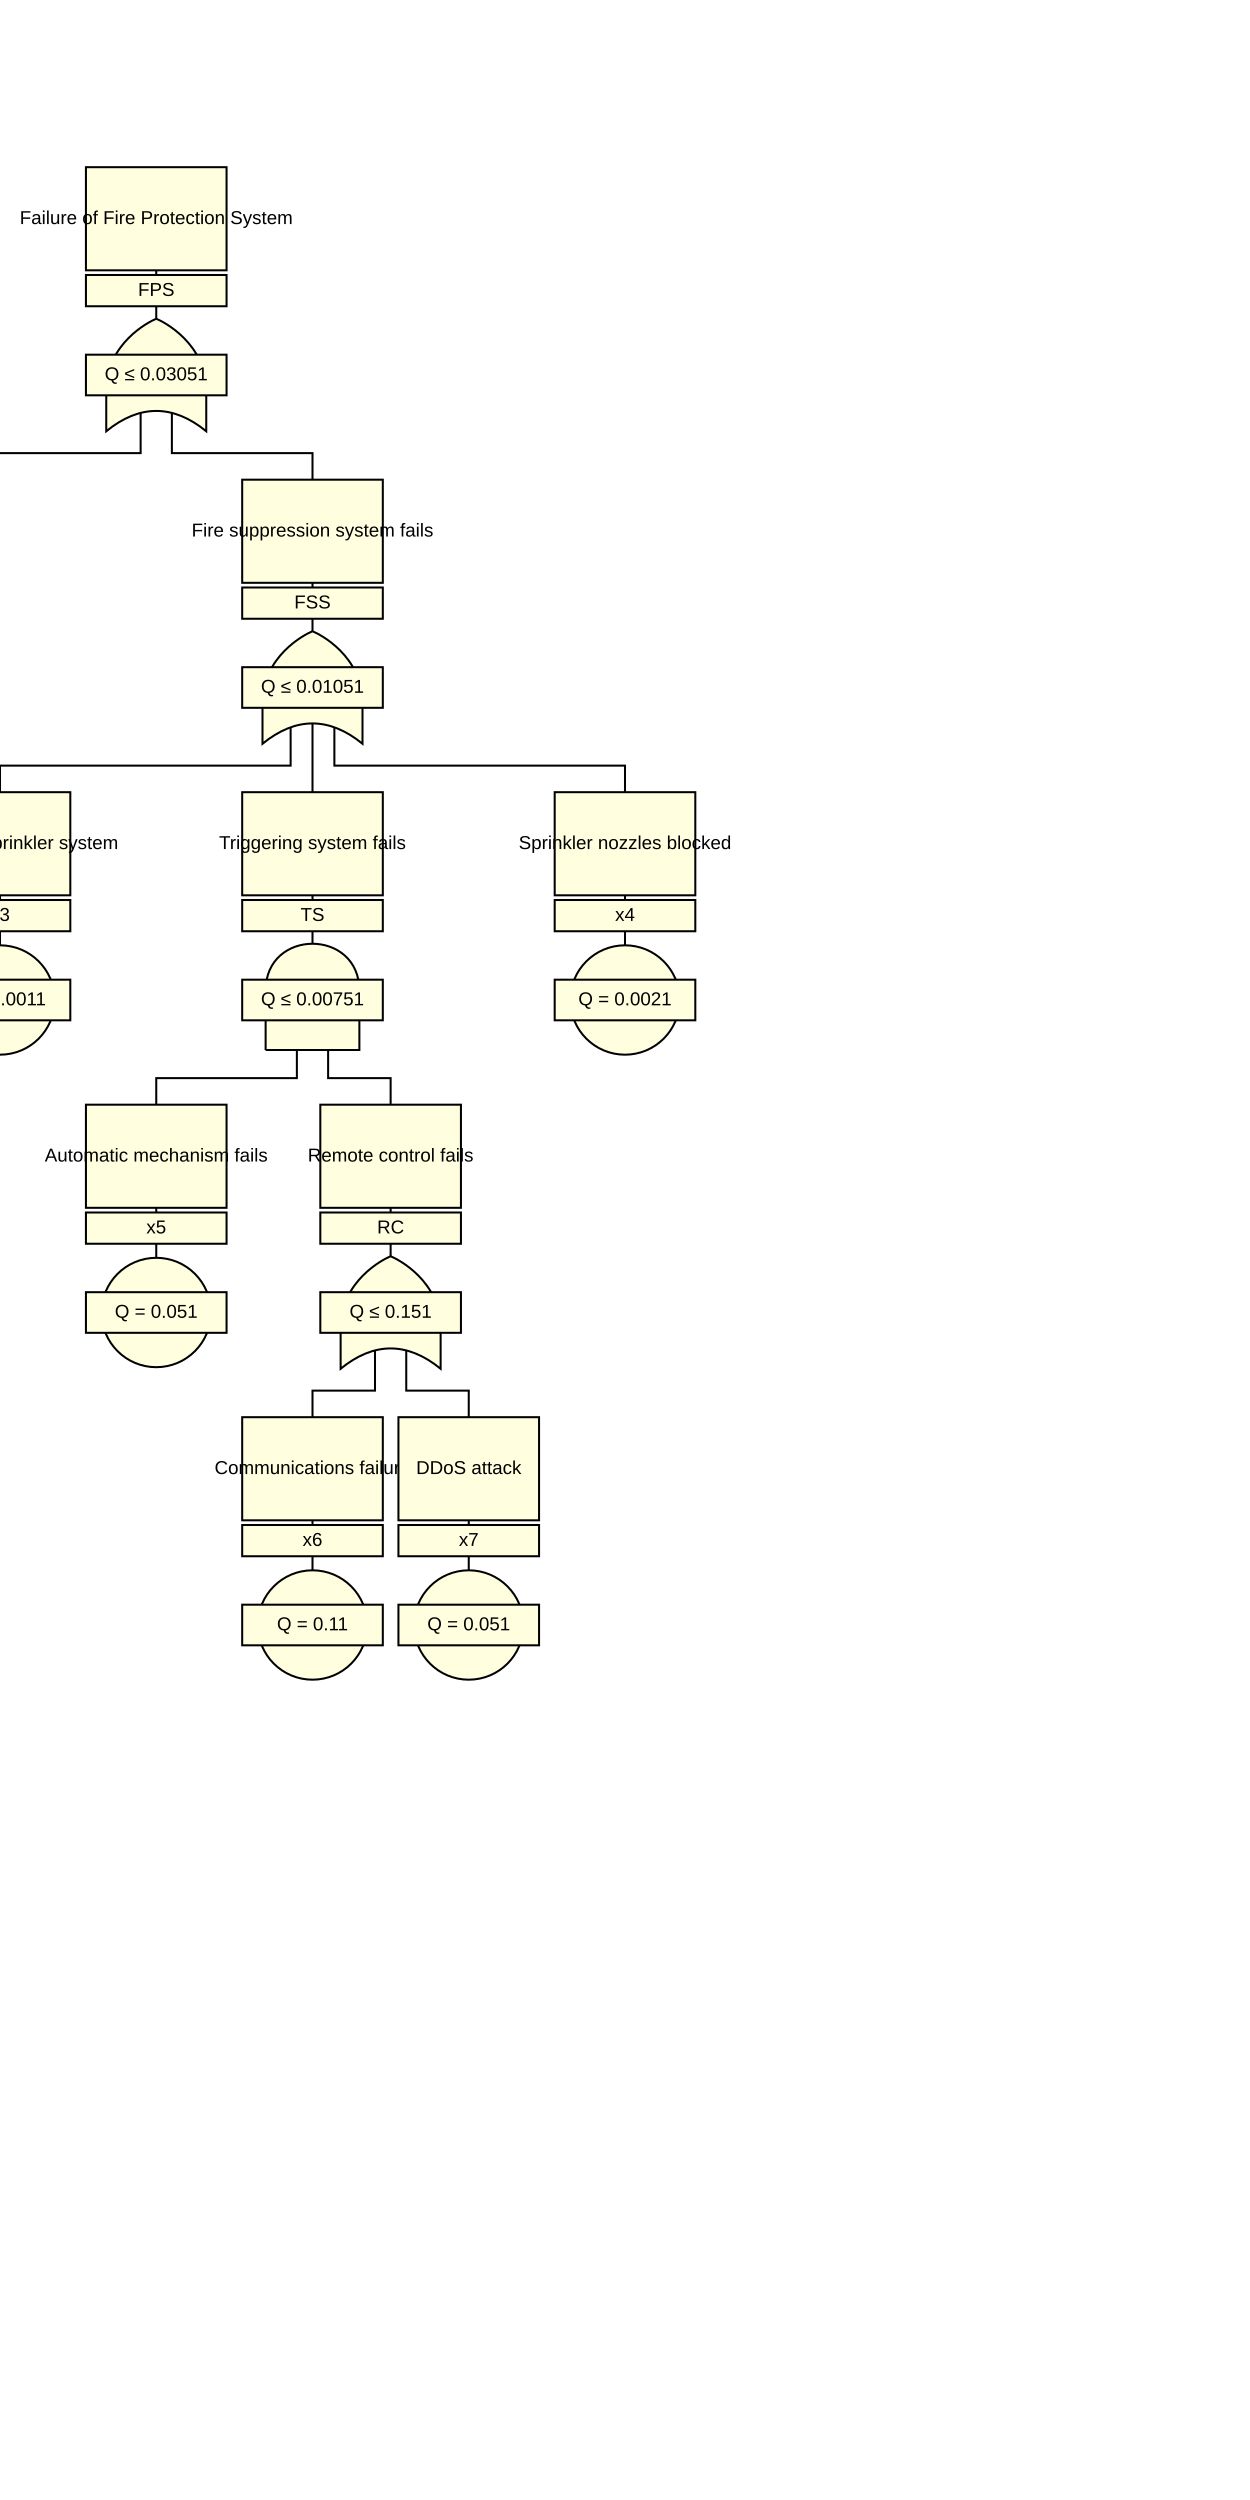
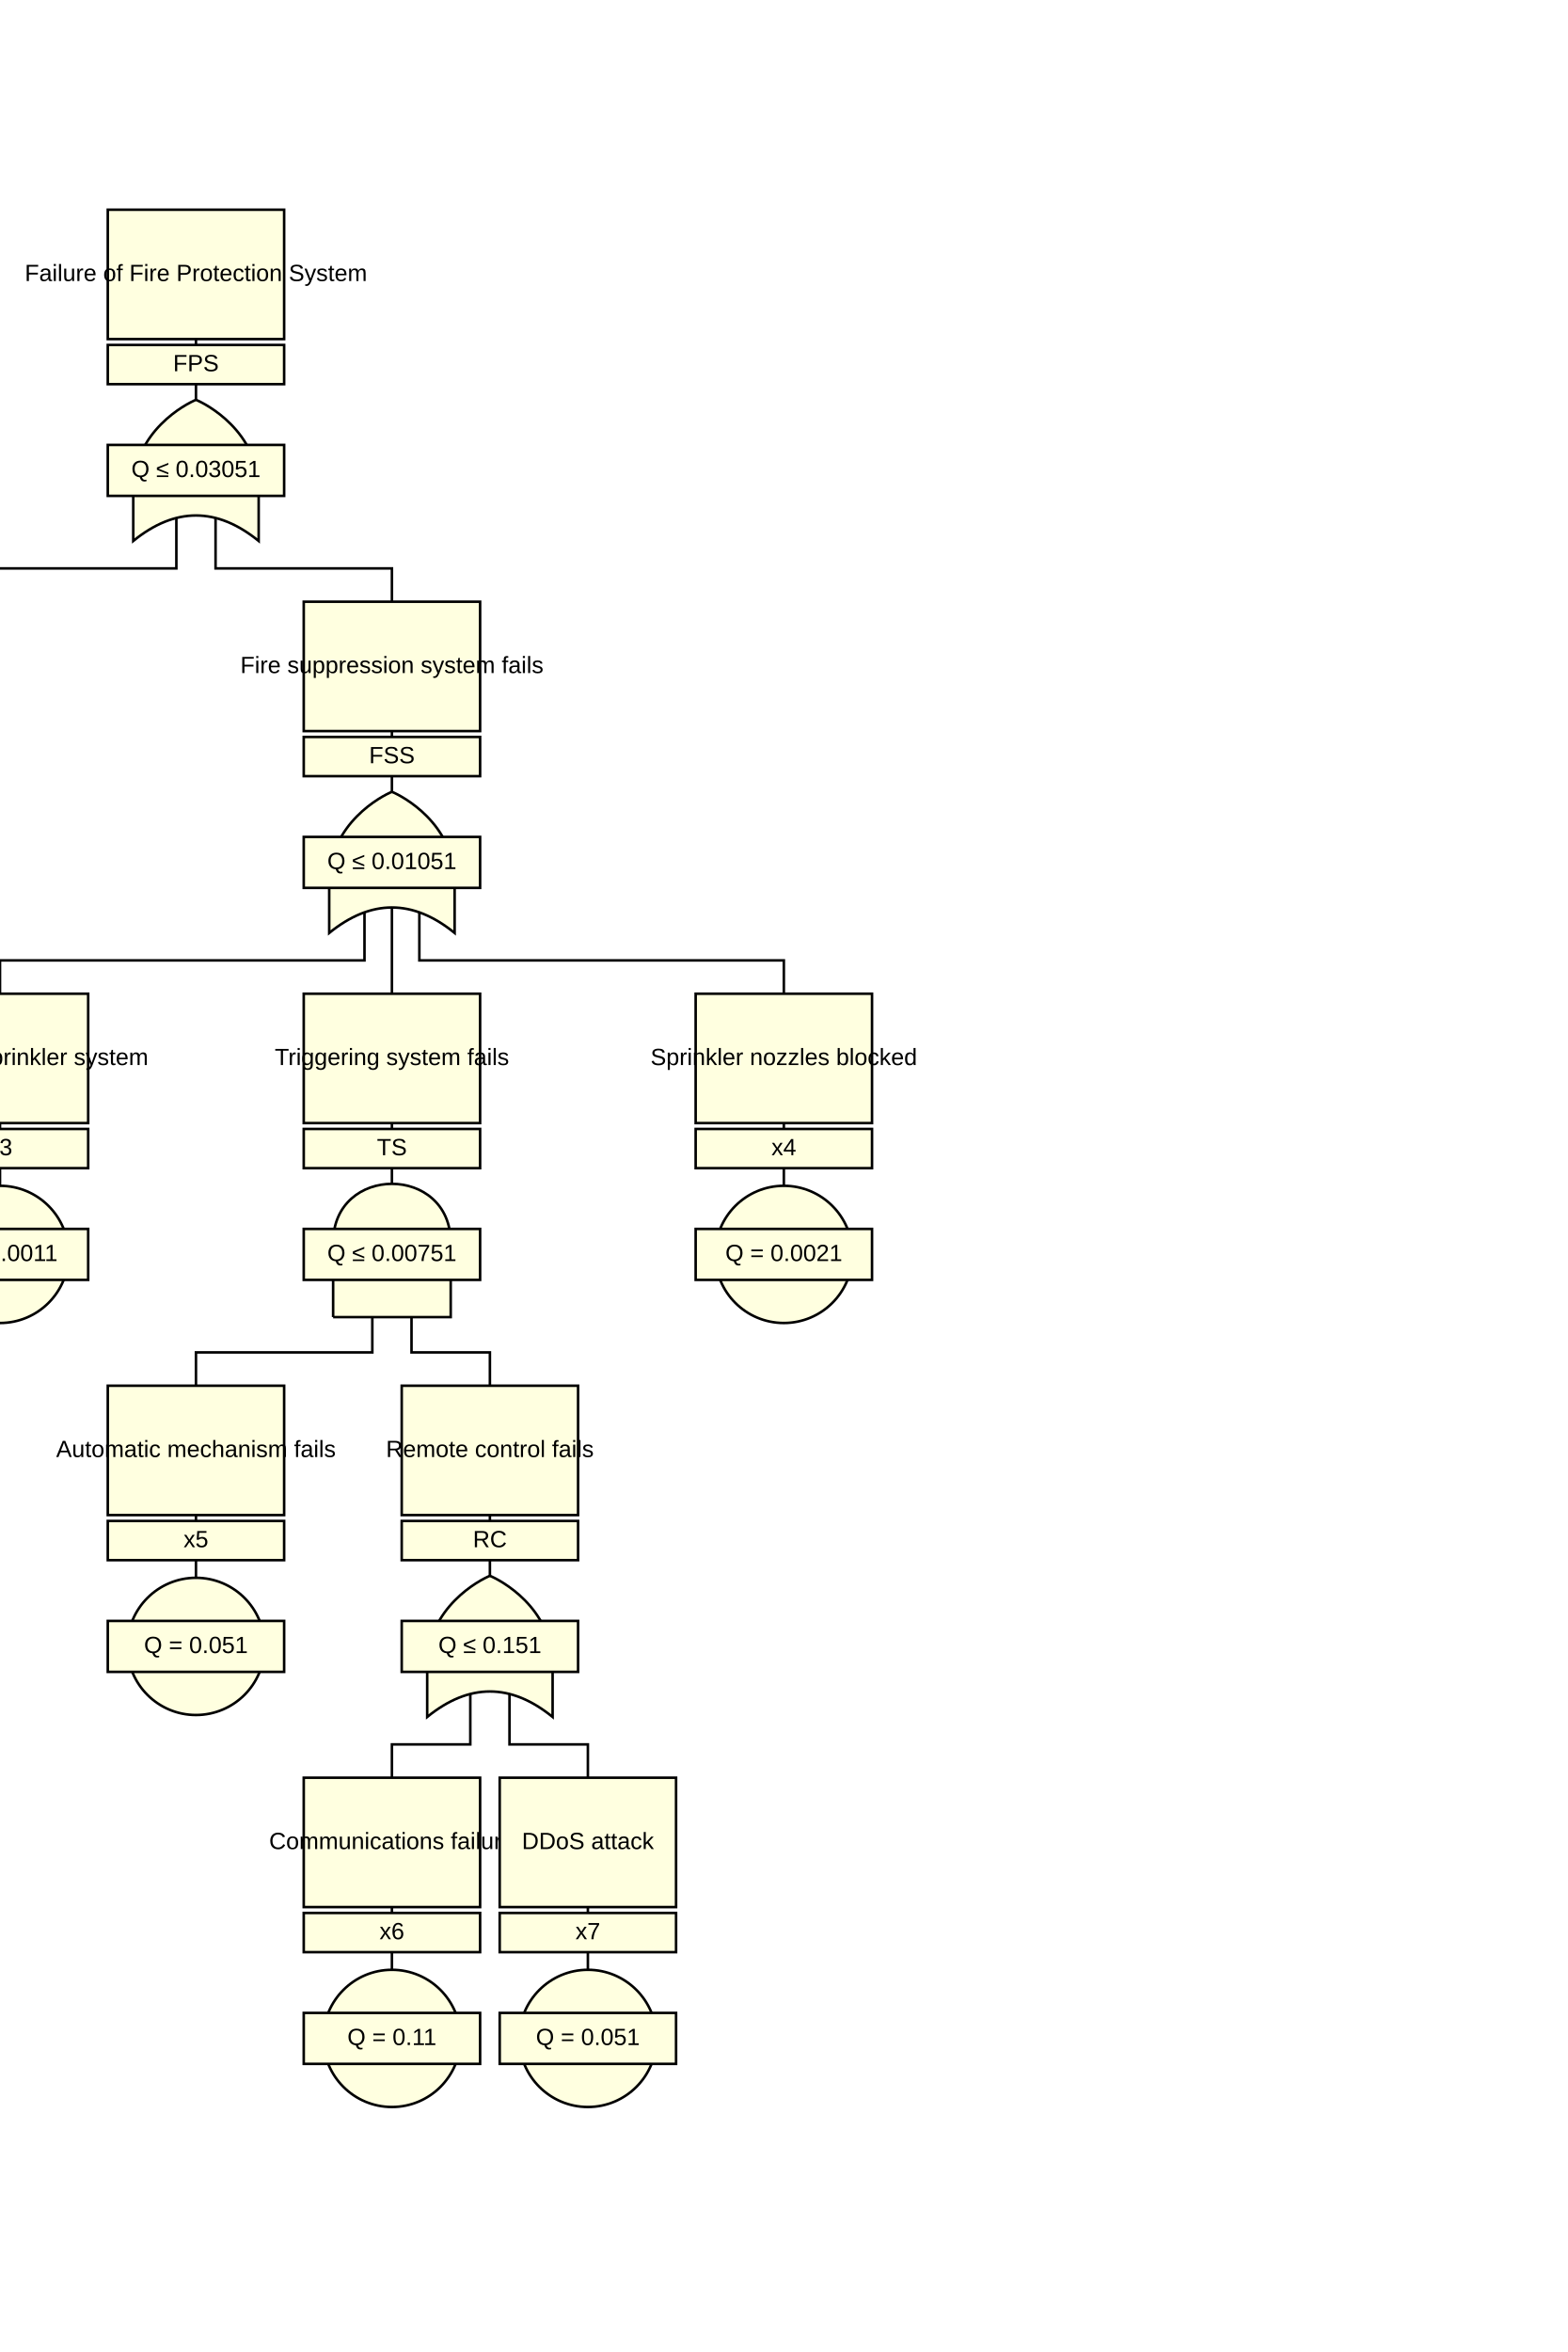
- <svg xmlns="http://www.w3.org/2000/svg" viewBox="-100 -200 800 1600">
+ <svg xmlns="http://www.w3.org/2000/svg" viewBox="-100 -200 800 1200">
  <style>
circle, path, polygon, rect {
  fill: lightyellow;
}
circle, path, polygon, polyline, rect {
  stroke: black;
  stroke-width: 1.3;
}
polyline {
  fill: none;
}
text {
  dominant-baseline: middle;
  font-family: Arial, sans-serif;
  font-size: 12px;
  text-anchor: middle;
}
</style>
  <polyline points="0,-93 0,40" />
  <polyline points="-10,40 -10,90 -250,90 -250,140" />
  <polyline points="10,40 10,90 100,90 100,140" />
  <rect x="-45" y="-93" width="90" height="66" />
  <text x="0" y="-60">Failure of Fire Protection System</text>
  <rect x="-45" y="-24" width="90" height="20" />
  <text x="0" y="-14">FPS</text>
  <path d="M0,4 C-5,6 -32,20 -32,50 L-32,76 Q0,50 32,76 L32,50 C32,20 5,6 0,4" />
  <rect x="-45" y="27" width="90" height="26" />
  <text x="0" y="40">Q ≤ 0.03051</text>
  <polyline points="-250,107 -250,240" />
  <polyline points="-260,240 -260,290 -300,290 -300,340" />
  <polyline points="-240,240 -240,290 -200,290 -200,340" />
  <rect x="-295" y="107" width="90" height="66" />
  <text x="-250" y="140">Fire detection system fails</text>
  <rect x="-295" y="176" width="90" height="20" />
  <text x="-250" y="186">FDS</text>
  <path d="M-280,272 L-220,272 L-220,234 C-220,194 -280,194 -280,234 L-280,272 " />
  <rect x="-295" y="227" width="90" height="26" />
  <text x="-250" y="240">Q = 0.021</text>
  <polyline points="-300,307 -300,440" />
  <rect x="-345" y="307" width="90" height="66" />
  <text x="-300" y="340">Failure of smoke detector sensor</text>
  <rect x="-345" y="376" width="90" height="20" />
  <text x="-300" y="386">x1</text>
  <circle cx="-300" cy="440" r="35" />
  <rect x="-345" y="427" width="90" height="26" />
  <text x="-300" y="440">Q = 0.21</text>
  <polyline points="-200,307 -200,440" />
  <rect x="-245" y="307" width="90" height="66" />
  <text x="-200" y="340">Failure of heat detector sensor</text>
  <rect x="-245" y="376" width="90" height="20" />
  <text x="-200" y="386">x2</text>
  <circle cx="-200" cy="440" r="35" />
  <rect x="-245" y="427" width="90" height="26" />
  <text x="-200" y="440">Q = 0.11</text>
  <polyline points="100,107 100,240" />
  <polyline points="86,240 86,290 -100,290 -100,340" />
  <polyline points="100,240 100,290 100,290 100,340" />
  <polyline points="114,240 114,290 300,290 300,340" />
  <rect x="55" y="107" width="90" height="66" />
  <text x="100" y="140">Fire suppression system fails</text>
  <rect x="55" y="176" width="90" height="20" />
  <text x="100" y="186">FSS</text>
  <path d="M100,204 C95,206 68,220 68,250 L68,276 Q100,250 132,276 L132,250 C132,220 105,206 100,204" />
  <rect x="55" y="227" width="90" height="26" />
  <text x="100" y="240">Q ≤ 0.01051</text>
  <polyline points="-100,307 -100,440" />
  <rect x="-145" y="307" width="90" height="66" />
  <text x="-100" y="340">No water to sprinkler system</text>
  <rect x="-145" y="376" width="90" height="20" />
  <text x="-100" y="386">x3</text>
  <circle cx="-100" cy="440" r="35" />
  <rect x="-145" y="427" width="90" height="26" />
  <text x="-100" y="440">Q = 0.0011</text>
  <polyline points="100,307 100,440" />
  <polyline points="90,440 90,490 0,490 0,540" />
  <polyline points="110,440 110,490 150,490 150,540" />
  <rect x="55" y="307" width="90" height="66" />
  <text x="100" y="340">Triggering system fails</text>
  <rect x="55" y="376" width="90" height="20" />
  <text x="100" y="386">TS</text>
  <path d="M70,472 L130,472 L130,434 C130,394 70,394 70,434 L70,472 " />
  <rect x="55" y="427" width="90" height="26" />
  <text x="100" y="440">Q ≤ 0.00751</text>
  <polyline points="0,507 0,640" />
  <rect x="-45" y="507" width="90" height="66" />
  <text x="0" y="540">Automatic mechanism fails</text>
  <rect x="-45" y="576" width="90" height="20" />
  <text x="0" y="586">x5</text>
  <circle cx="0" cy="640" r="35" />
  <rect x="-45" y="627" width="90" height="26" />
  <text x="0" y="640">Q = 0.051</text>
  <polyline points="150,507 150,640" />
  <polyline points="140,640 140,690 100,690 100,740" />
  <polyline points="160,640 160,690 200,690 200,740" />
  <rect x="105" y="507" width="90" height="66" />
  <text x="150" y="540">Remote control fails</text>
  <rect x="105" y="576" width="90" height="20" />
  <text x="150" y="586">RC</text>
  <path d="M150,604 C145,606 118,620 118,650 L118,676 Q150,650 182,676 L182,650 C182,620 155,606 150,604" />
  <rect x="105" y="627" width="90" height="26" />
  <text x="150" y="640">Q ≤ 0.151</text>
  <polyline points="100,707 100,840" />
  <rect x="55" y="707" width="90" height="66" />
  <text x="100" y="740">Communications failure</text>
  <rect x="55" y="776" width="90" height="20" />
  <text x="100" y="786">x6</text>
  <circle cx="100" cy="840" r="35" />
  <rect x="55" y="827" width="90" height="26" />
  <text x="100" y="840">Q = 0.11</text>
  <polyline points="200,707 200,840" />
  <rect x="155" y="707" width="90" height="66" />
  <text x="200" y="740">DDoS attack</text>
  <rect x="155" y="776" width="90" height="20" />
  <text x="200" y="786">x7</text>
  <circle cx="200" cy="840" r="35" />
  <rect x="155" y="827" width="90" height="26" />
  <text x="200" y="840">Q = 0.051</text>
  <polyline points="300,307 300,440" />
  <rect x="255" y="307" width="90" height="66" />
  <text x="300" y="340">Sprinkler nozzles blocked</text>
  <rect x="255" y="376" width="90" height="20" />
  <text x="300" y="386">x4</text>
  <circle cx="300" cy="440" r="35" />
  <rect x="255" y="427" width="90" height="26" />
  <text x="300" y="440">Q = 0.0021</text>
</svg>
